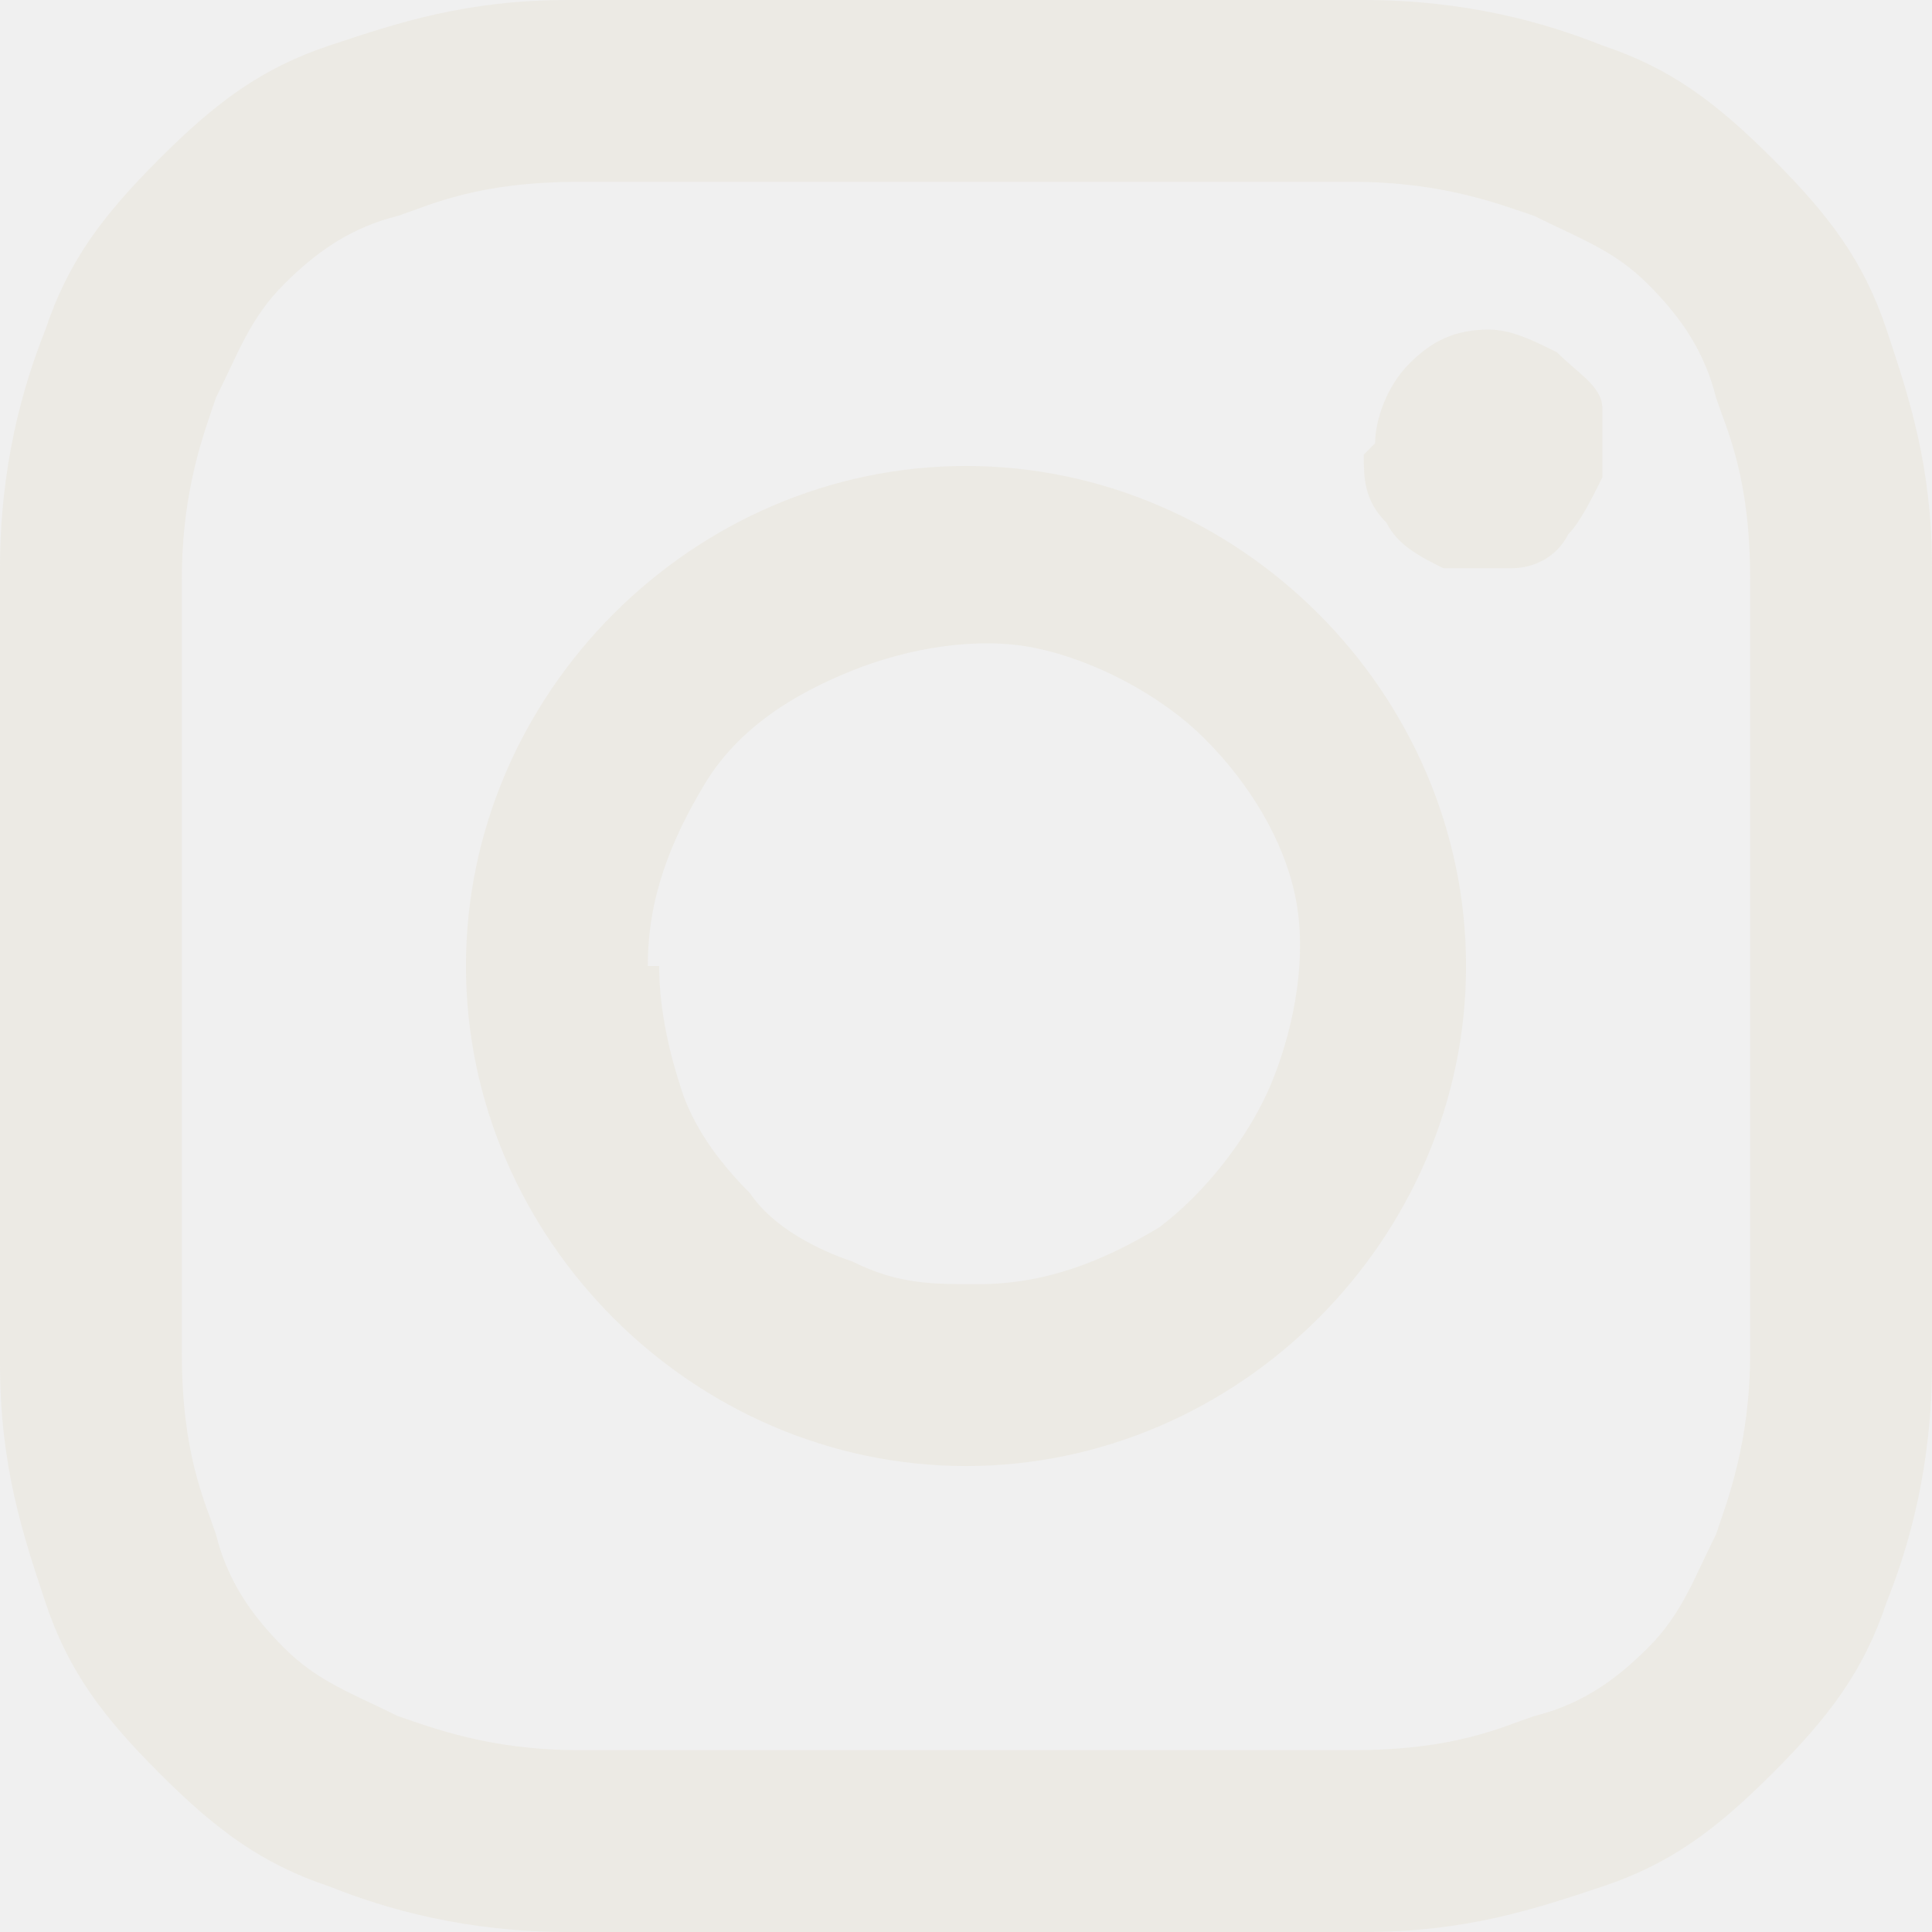
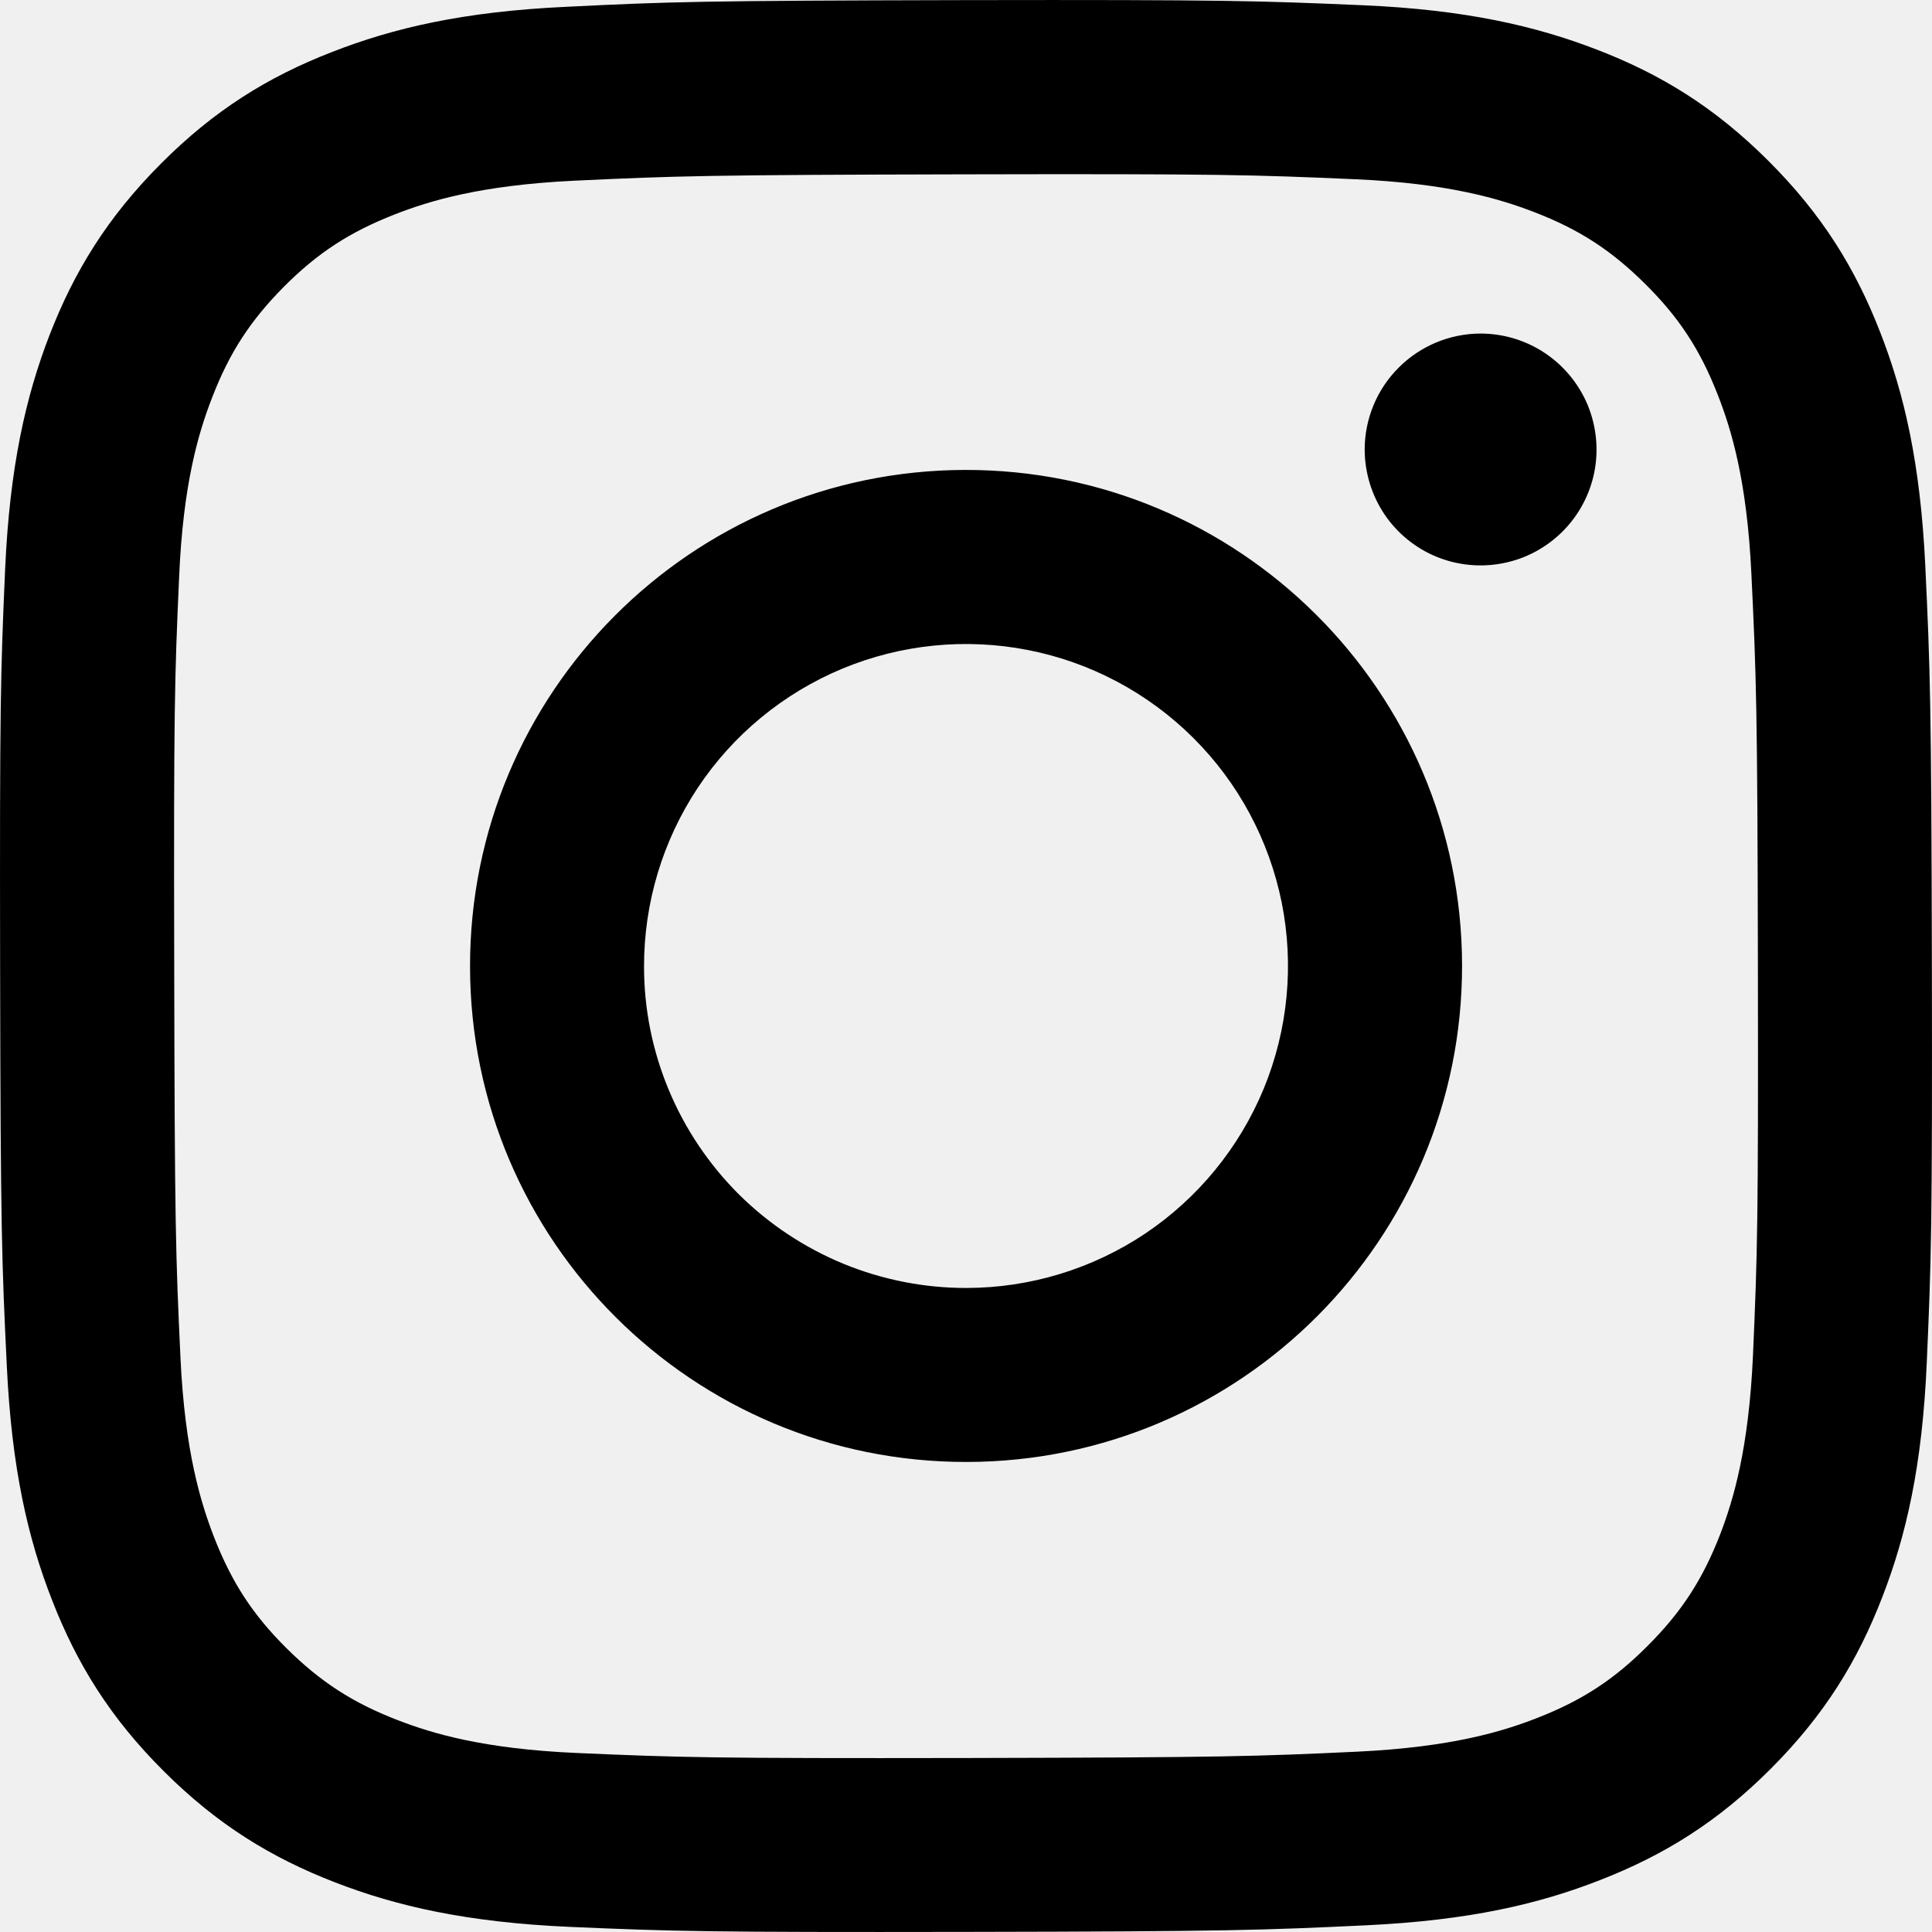
- <svg xmlns="http://www.w3.org/2000/svg" id="_レイヤー_1" data-name="レイヤー_1" version="1.1" viewBox="0 0 17 17">
+ <svg xmlns="http://www.w3.org/2000/svg" width="17" height="17" viewBox="0 0 17 17" fill="none">
+   <g clip-path="url(#clip0_52_628)">
+     <path d="M4.98 0.06C4.075 0.102 3.458 0.247 2.918 0.459C2.359 0.676 1.885 0.969 1.414 1.442C0.943 1.915 0.653 2.389 0.436 2.948C0.227 3.489 0.085 4.107 0.045 5.012C0.005 5.917 -0.003 6.208 0.001 8.516C0.005 10.825 0.016 11.114 0.06 12.021C0.103 12.925 0.247 13.542 0.459 14.082C0.677 14.641 0.969 15.115 1.442 15.586C1.915 16.058 2.389 16.347 2.95 16.564C3.49 16.773 4.108 16.915 5.013 16.955C5.918 16.994 6.209 17.003 8.517 16.999C10.824 16.995 11.115 16.984 12.021 16.941C12.928 16.898 13.542 16.754 14.082 16.542C14.641 16.324 15.115 16.032 15.586 15.559C16.057 15.086 16.347 14.612 16.563 14.052C16.773 13.511 16.915 12.893 16.954 11.989C16.994 11.081 17.003 10.792 16.999 8.484C16.994 6.176 16.984 5.886 16.941 4.98C16.898 4.074 16.754 3.458 16.542 2.918C16.324 2.359 16.032 1.886 15.559 1.414C15.086 0.942 14.611 0.652 14.052 0.437C13.511 0.228 12.893 0.085 11.988 0.046C11.083 0.007 10.792 -0.003 8.484 0.001C6.175 0.006 5.886 0.015 4.98 0.06ZM5.079 15.425C4.25 15.389 3.8 15.252 3.5 15.136C3.103 14.983 2.82 14.799 2.521 14.503C2.223 14.207 2.039 13.923 1.884 13.527C1.768 13.227 1.627 12.777 1.588 11.948C1.546 11.053 1.537 10.784 1.533 8.514C1.528 6.245 1.536 5.976 1.576 5.08C1.611 4.252 1.749 3.802 1.865 3.502C2.018 3.104 2.202 2.822 2.498 2.523C2.795 2.225 3.078 2.041 3.475 1.886C3.774 1.769 4.224 1.63 5.052 1.59C5.949 1.548 6.217 1.539 8.486 1.534C10.755 1.529 11.024 1.538 11.921 1.577C12.749 1.613 13.2 1.751 13.499 1.866C13.897 2.019 14.179 2.203 14.478 2.5C14.777 2.797 14.961 3.079 15.116 3.477C15.233 3.776 15.372 4.225 15.411 5.054C15.454 5.95 15.464 6.219 15.468 8.488C15.472 10.757 15.464 11.026 15.425 11.922C15.388 12.751 15.251 13.201 15.136 13.501C14.982 13.898 14.798 14.181 14.501 14.479C14.204 14.778 13.922 14.962 13.525 15.117C13.226 15.234 12.776 15.373 11.948 15.413C11.052 15.455 10.783 15.464 8.513 15.469C6.243 15.473 5.976 15.464 5.079 15.425M12.008 3.957C12.009 4.159 12.069 4.356 12.181 4.524C12.293 4.691 12.453 4.822 12.64 4.899C12.826 4.975 13.031 4.995 13.229 4.955C13.427 4.916 13.608 4.818 13.751 4.675C13.893 4.532 13.99 4.351 14.029 4.153C14.068 3.955 14.047 3.75 13.97 3.563C13.892 3.377 13.761 3.218 13.593 3.106C13.425 2.994 13.228 2.935 13.026 2.935C12.756 2.936 12.497 3.044 12.306 3.236C12.115 3.427 12.008 3.687 12.008 3.957ZM4.136 8.509C4.14 10.919 6.098 12.869 8.508 12.864C10.918 12.86 12.869 10.902 12.865 8.492C12.86 6.081 10.902 4.131 8.492 4.135C6.081 4.14 4.131 6.098 4.136 8.509ZM5.667 8.506C5.666 7.945 5.831 7.397 6.141 6.93C6.451 6.464 6.893 6.1 7.411 5.884C7.928 5.669 8.497 5.612 9.047 5.72C9.597 5.828 10.102 6.097 10.499 6.492C10.897 6.888 11.167 7.392 11.278 7.942C11.388 8.491 11.333 9.061 11.12 9.579C10.906 10.097 10.544 10.54 10.079 10.853C9.613 11.165 9.066 11.332 8.506 11.333C8.134 11.334 7.765 11.261 7.421 11.12C7.077 10.978 6.764 10.77 6.5 10.508C6.237 10.245 6.027 9.933 5.884 9.589C5.741 9.246 5.667 8.878 5.667 8.506Z" fill="black" />
+   </g>
  <defs>
-     <style>
-       .st0 {
-         fill: none;
-       }
- 
-       .st1 {
-         fill: #eceae4;
-       }
- 
-       .st2 {
-         clip-path: url(#clippath);
-       }
-     </style>
-     <clipPath id="clippath">
-       <rect class="st0" width="17" height="17" />
+     <clipPath id="clip0_52_628">
+       <rect width="17" height="17" fill="white" />
    </clipPath>
  </defs>
-   <g class="st2">
-     <path class="st1" d="M5,0c-.9,0-1.5.2-2.1.4-.6.2-1,.5-1.5,1-.5.5-.8.9-1,1.5-.2.5-.4,1.2-.4,2.1C0,5.9,0,6.2,0,8.5c0,2.3,0,2.6,0,3.5,0,.9.2,1.5.4,2.1.2.6.5,1,1,1.5.5.5.9.8,1.5,1,.5.2,1.2.4,2.1.4.9,0,1.2,0,3.5,0,2.3,0,2.6,0,3.5,0,.9,0,1.5-.2,2.1-.4.6-.2,1-.5,1.5-1,.5-.5.8-.9,1-1.5.2-.5.4-1.2.4-2.1,0-.9,0-1.2,0-3.5,0-2.3,0-2.6,0-3.5,0-.9-.2-1.5-.4-2.1-.2-.6-.5-1-1-1.5-.5-.5-.9-.8-1.5-1-.5-.2-1.2-.4-2.1-.4C11.1,0,10.8,0,8.5,0c-2.3,0-2.6,0-3.5,0ZM5.1,15.4c-.8,0-1.3-.2-1.6-.3-.4-.2-.7-.3-1-.6-.3-.3-.5-.6-.6-1-.1-.3-.3-.7-.3-1.6,0-.9,0-1.2,0-3.4,0-2.3,0-2.5,0-3.4,0-.8.2-1.3.3-1.6.2-.4.3-.7.6-1,.3-.3.6-.5,1-.6.3-.1.7-.3,1.6-.3.9,0,1.2,0,3.4,0,2.3,0,2.5,0,3.4,0,.8,0,1.3.2,1.6.3.4.2.7.3,1,.6.3.3.5.6.6,1,.1.3.3.7.3,1.6,0,.9,0,1.2,0,3.4,0,2.3,0,2.5,0,3.4,0,.8-.2,1.3-.3,1.6-.2.4-.3.7-.6,1-.3.3-.6.5-1,.6-.3.1-.7.3-1.6.3-.9,0-1.2,0-3.4,0-2.3,0-2.5,0-3.4,0M12,4c0,.2,0,.4.2.6.1.2.3.3.5.4.2,0,.4,0,.6,0,.2,0,.4-.1.5-.3.1-.1.2-.3.3-.5,0-.2,0-.4,0-.6,0-.2-.2-.3-.4-.5-.2-.1-.4-.2-.6-.2-.3,0-.5.1-.7.3-.2.2-.3.5-.3.7ZM4.1,8.5c0,2.4,2,4.4,4.4,4.4,2.4,0,4.4-2,4.4-4.4,0-2.4-2-4.4-4.4-4.4-2.4,0-4.4,2-4.4,4.4ZM5.7,8.5c0-.6.2-1.1.5-1.6.3-.5.8-.8,1.3-1,.5-.2,1.1-.3,1.6-.2s1.1.4,1.5.8c.4.4.7.9.8,1.4.1.5,0,1.1-.2,1.6-.2.5-.6,1-1,1.3-.5.3-1,.5-1.6.5-.4,0-.7,0-1.1-.2-.3-.1-.7-.3-.9-.6-.3-.3-.5-.6-.6-.9-.1-.3-.2-.7-.2-1.1Z" />
-   </g>
</svg>
